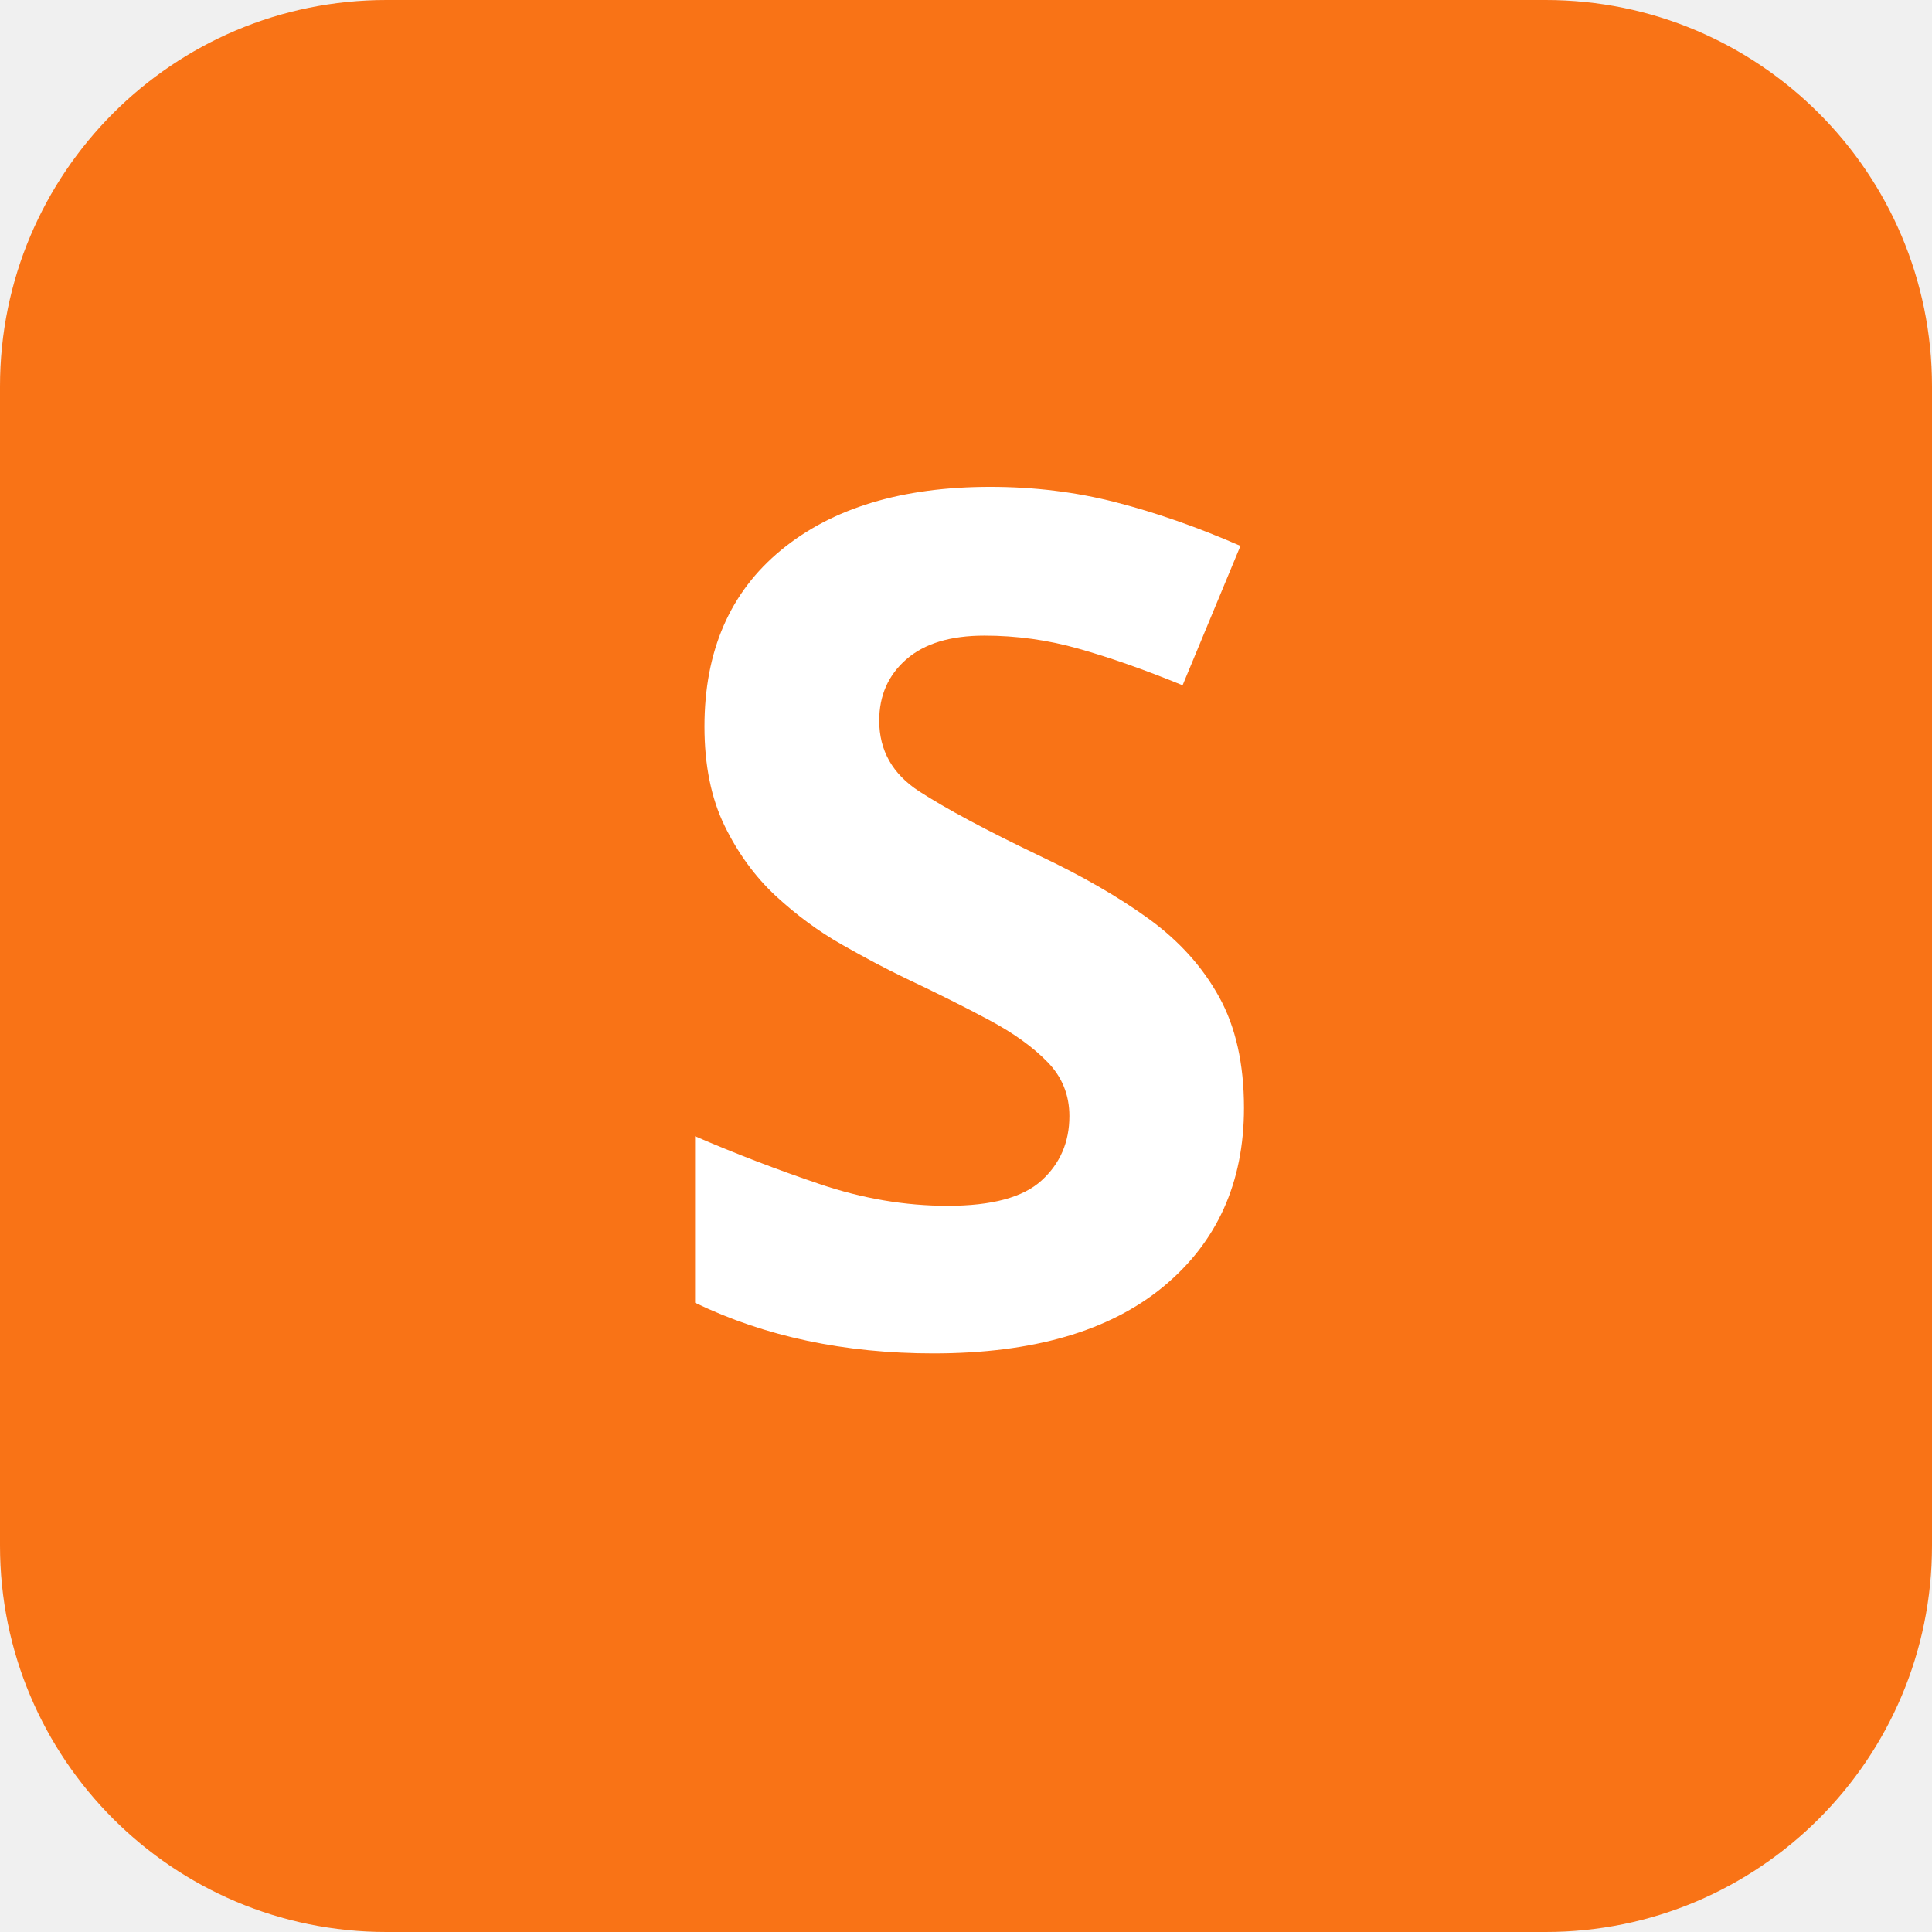
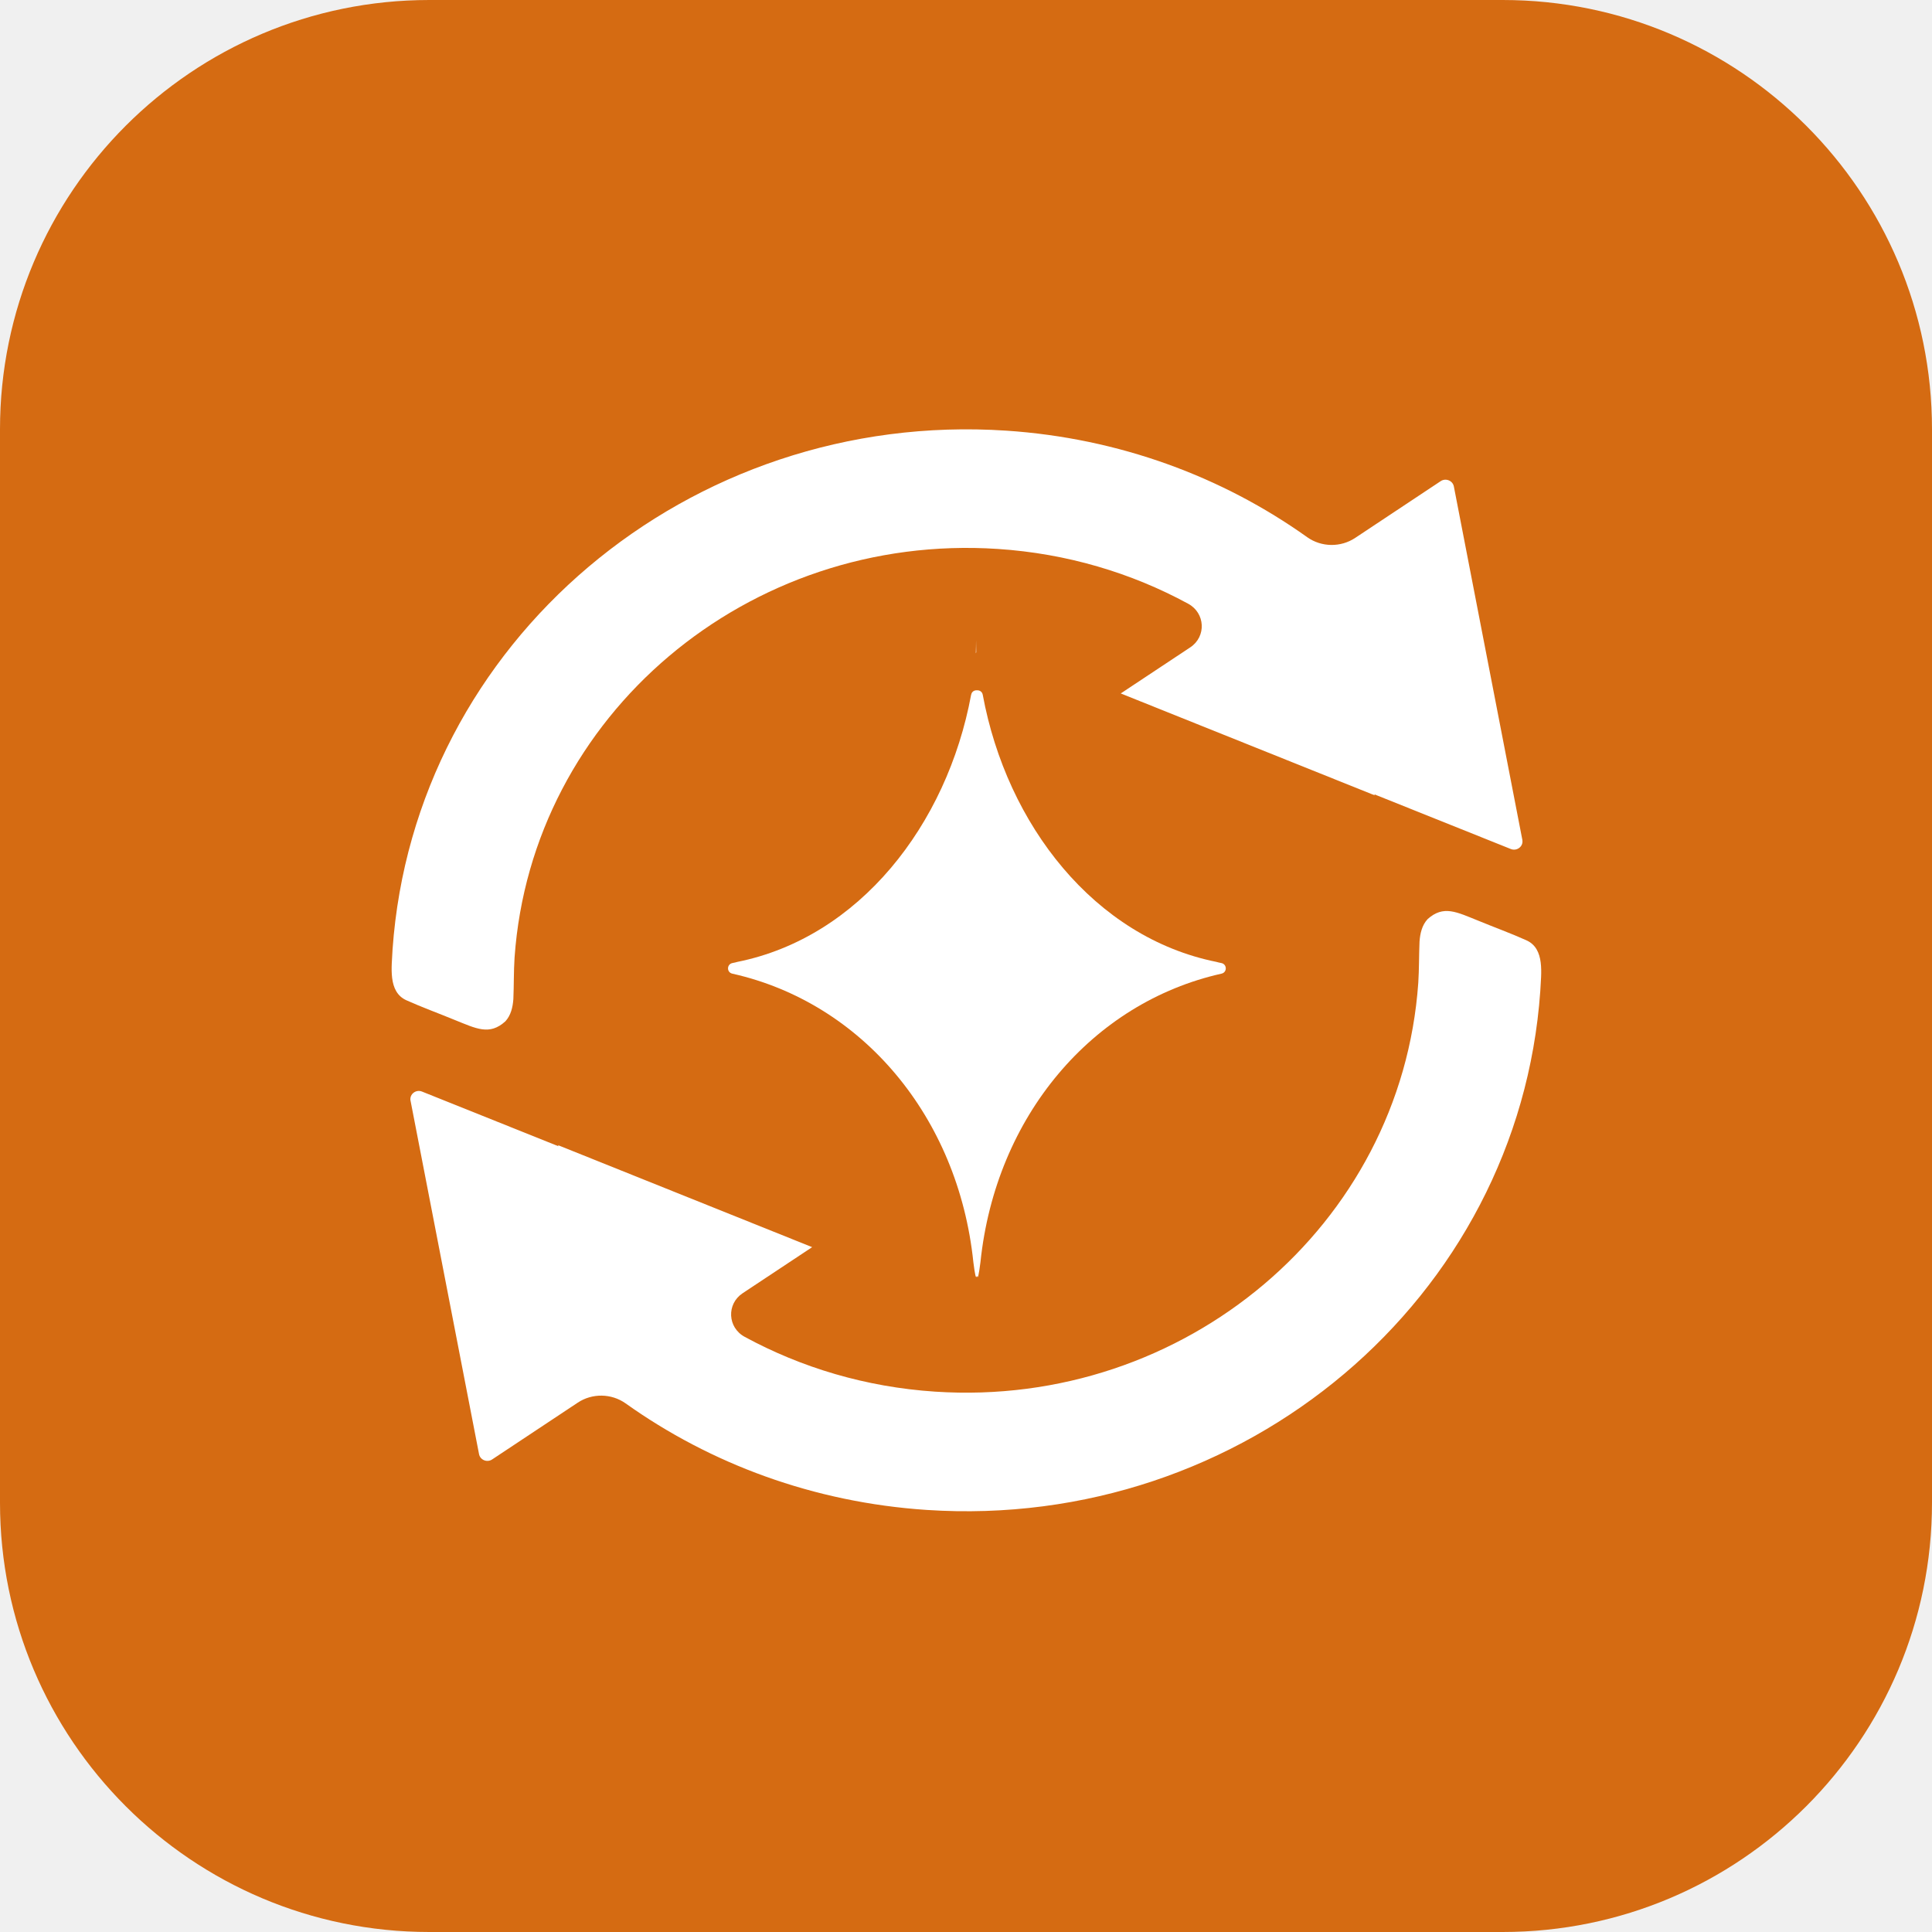
<svg xmlns="http://www.w3.org/2000/svg" viewBox="0 0 180 180">
-   <rect width="180" height="180" rx="36" fill="#F97316" />
-   <text x="90" y="125" font-family="system-ui" font-size="110" font-weight="bold" fill="white" text-anchor="middle">S</text>
+   <rect width="180" height="180" rx="40" fill="#D56B12" />
+   <g transform="translate(36.5, 40) scale(5.6)">
+     <path d="M1.889 9.85C1.982 9.75 2.013 9.614 2.023 9.479C2.033 9.248 2.028 9.019 2.043 8.788C2.327 4.759 5.927 1.715 10.084 1.99C11.233 2.066 12.305 2.388 13.249 2.901C13.535 3.055 13.555 3.447 13.285 3.627L12.14 4.386L12.128 4.394L16.356 6.09C16.353 6.084 16.35 6.078 16.346 6.072L18.617 6.982C18.719 7.023 18.827 6.94 18.81 6.835C18.81 6.833 18.81 6.832 18.81 6.83L18.808 6.822L17.67 0.95C17.651 0.853 17.535 0.806 17.451 0.862L16.029 1.806C15.787 1.967 15.467 1.962 15.231 1.795C13.818 0.788 12.102 0.147 10.223 0.022C4.944 -0.328 0.374 3.537 0.013 8.654C0.001 8.938 -0.069 9.359 0.244 9.499C0.499 9.614 0.786 9.718 1.049 9.827C1.404 9.969 1.625 10.089 1.889 9.85Z" fill="white" />
+     <path d="M18.877 8.501C18.622 8.386 18.336 8.282 18.072 8.173C17.717 8.031 17.497 7.911 17.233 8.149C17.14 8.25 17.109 8.386 17.099 8.521C17.089 8.752 17.093 8.981 17.078 9.211C16.794 13.241 13.194 16.285 9.038 16.01C7.888 15.934 6.816 15.611 5.873 15.099C5.586 14.945 5.567 14.553 5.837 14.373L6.982 13.614L6.994 13.606L2.765 11.909C2.768 11.915 2.771 11.921 2.775 11.928L0.504 11.018C0.402 10.977 0.295 11.06 0.311 11.165C0.311 11.166 0.312 11.168 0.312 11.169L0.314 11.178L1.452 17.05C1.471 17.147 1.586 17.194 1.67 17.138L3.093 16.194C3.334 16.033 3.654 16.038 3.89 16.205C5.304 17.212 7.02 17.853 8.899 17.978C14.177 18.328 18.748 14.463 19.108 9.346C19.121 9.062 19.19 8.641 18.877 8.501Z" fill="white" />
+     <path d="M9.639 4.415C9.237 6.586 7.773 8.453 5.751 8.86C5.729 8.867 5.701 8.873 5.67 8.879C5.572 8.897 5.568 9.034 5.666 9.056C7.814 9.537 9.423 11.427 9.676 13.856C9.704 14.069 9.718 14.145 9.735 14.083C9.752 14.145 9.766 14.069 9.794 13.856C10.047 11.427 11.656 9.537 13.804 9.056C13.902 9.034 13.898 8.897 13.8 8.879C13.769 8.873 13.742 8.867 13.719 8.86C11.697 8.453 10.233 6.586 9.832 4.415C9.822 4.363 9.778 4.339 9.736 4.342C9.692 4.339 9.649 4.363 9.64 4.415H9.639Z" fill="white" />
+     <path d="M9.717 3.726L9.724 3.709C9.722 3.643 9.721 3.576 9.721 3.509C9.721 3.581 9.719 3.654 9.717 3.726Z" fill="white" />
+   </g>
</svg>
